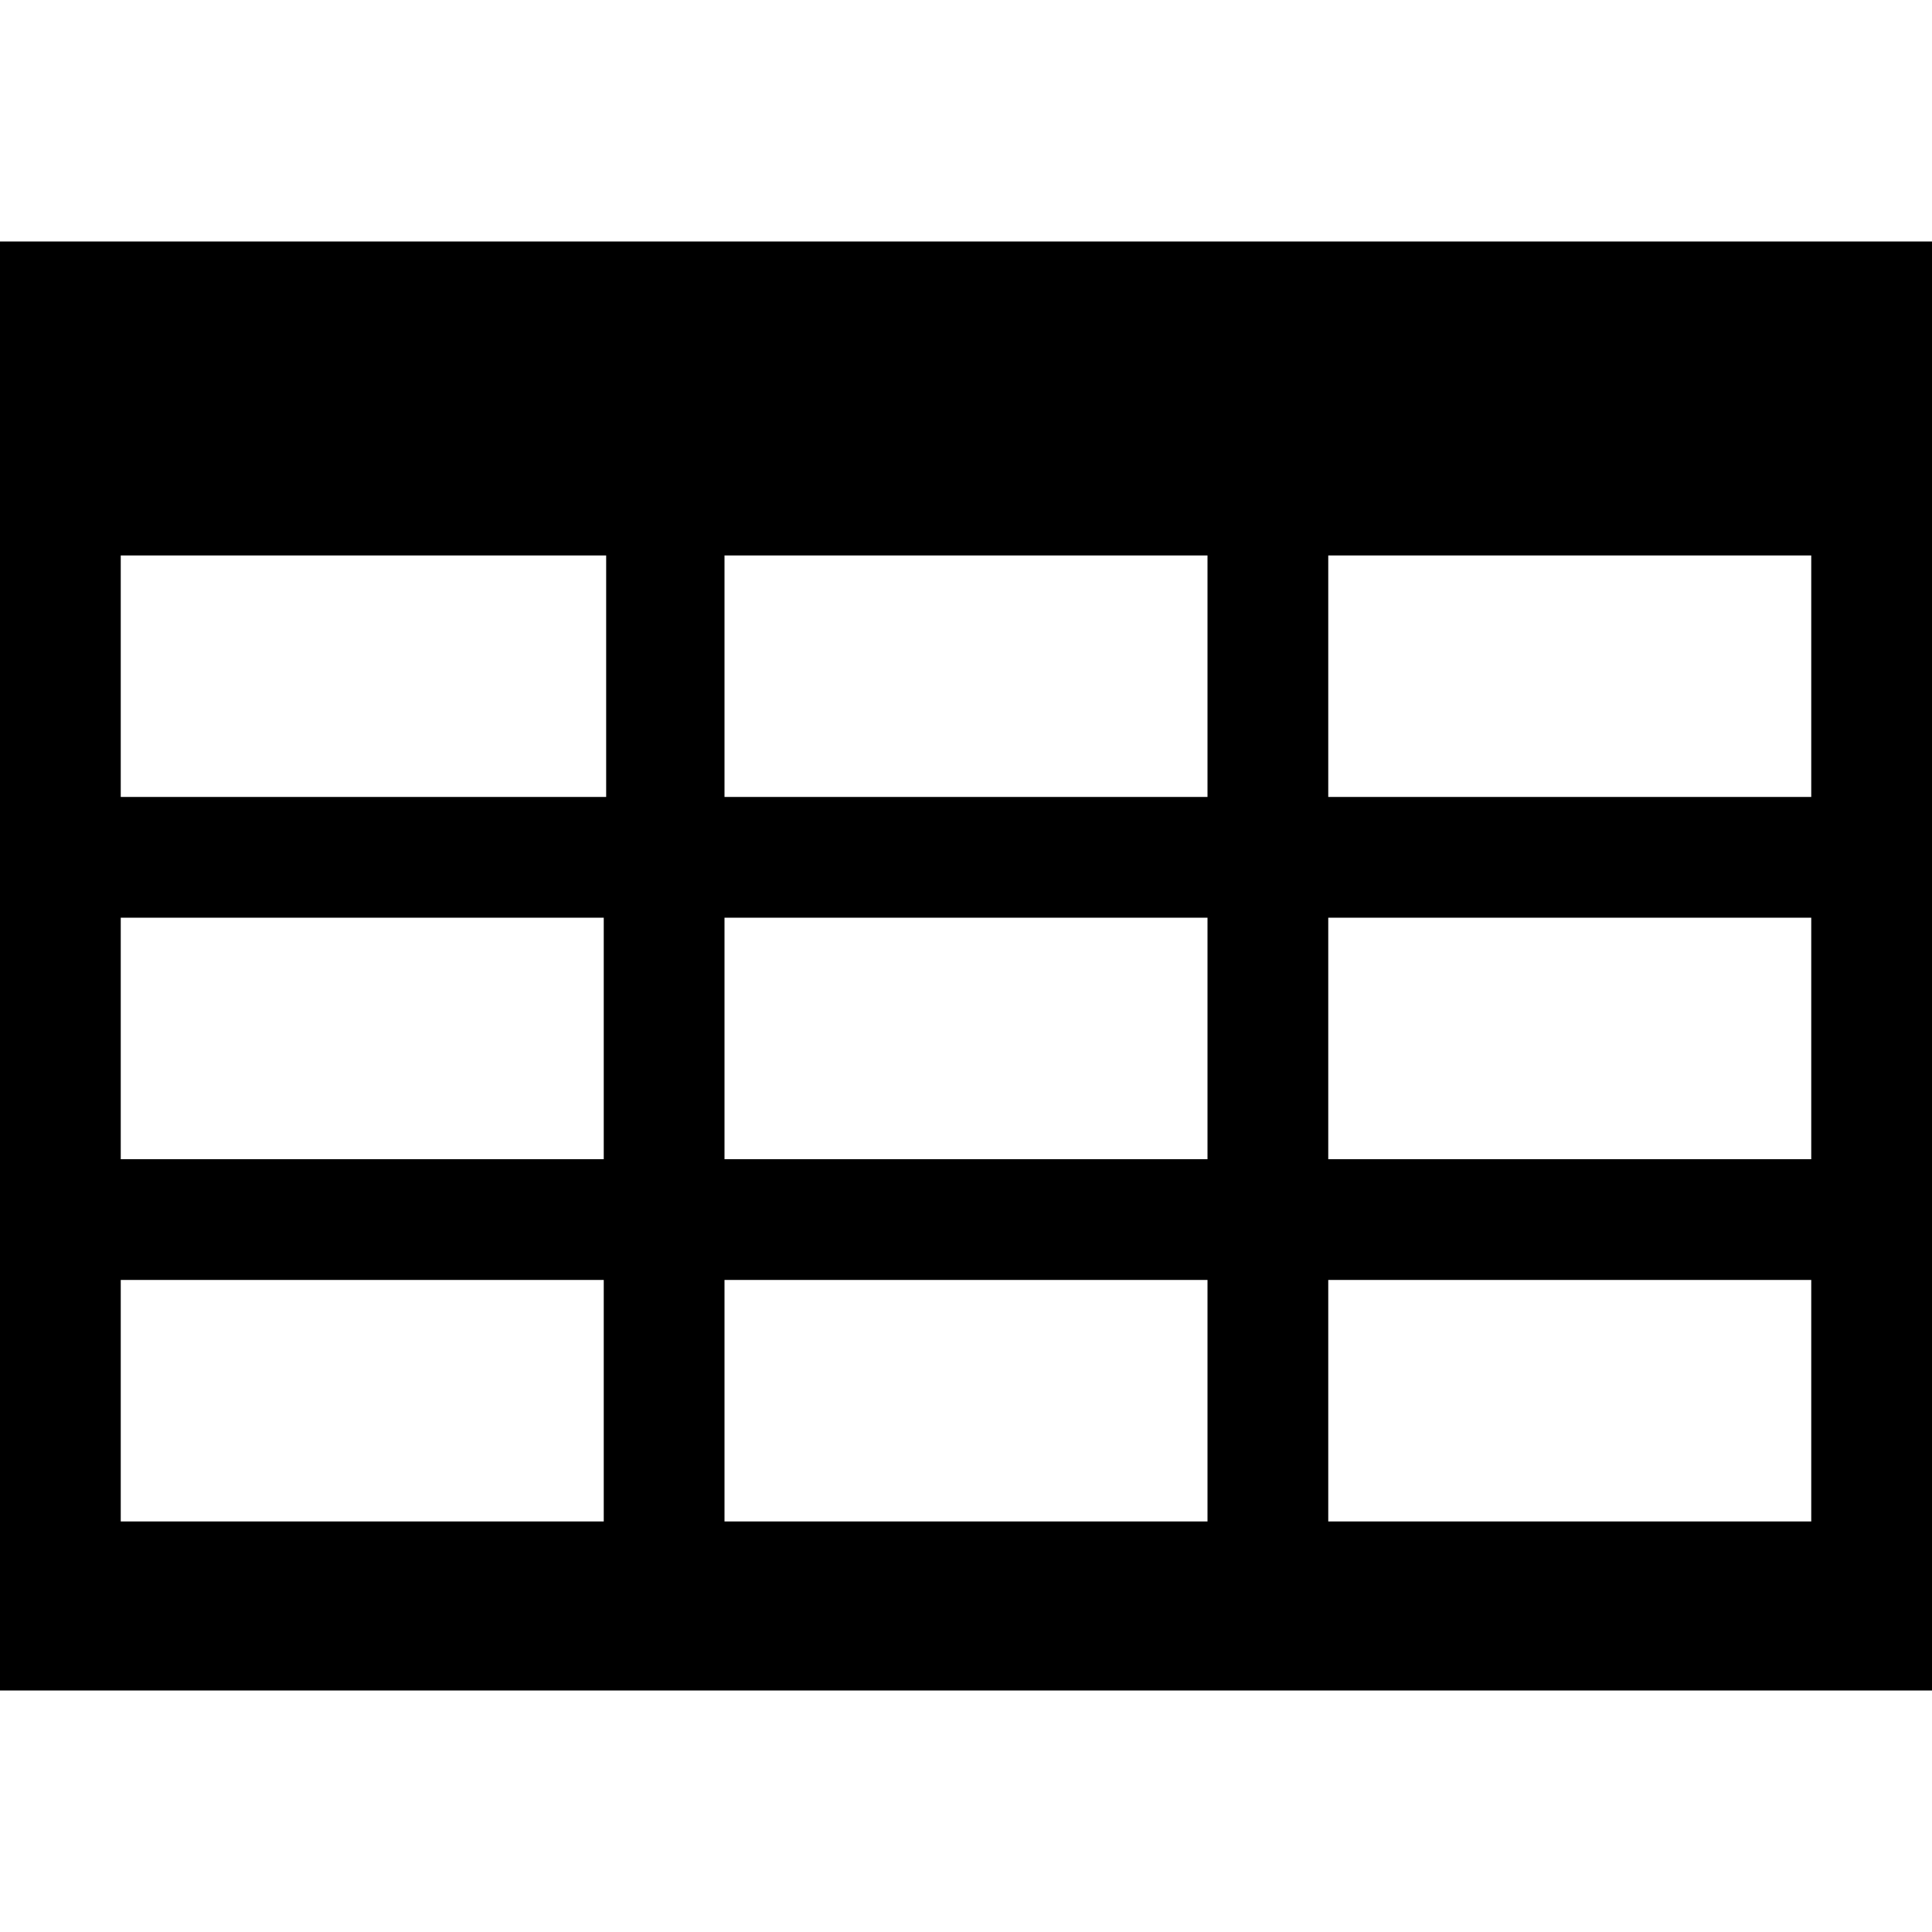
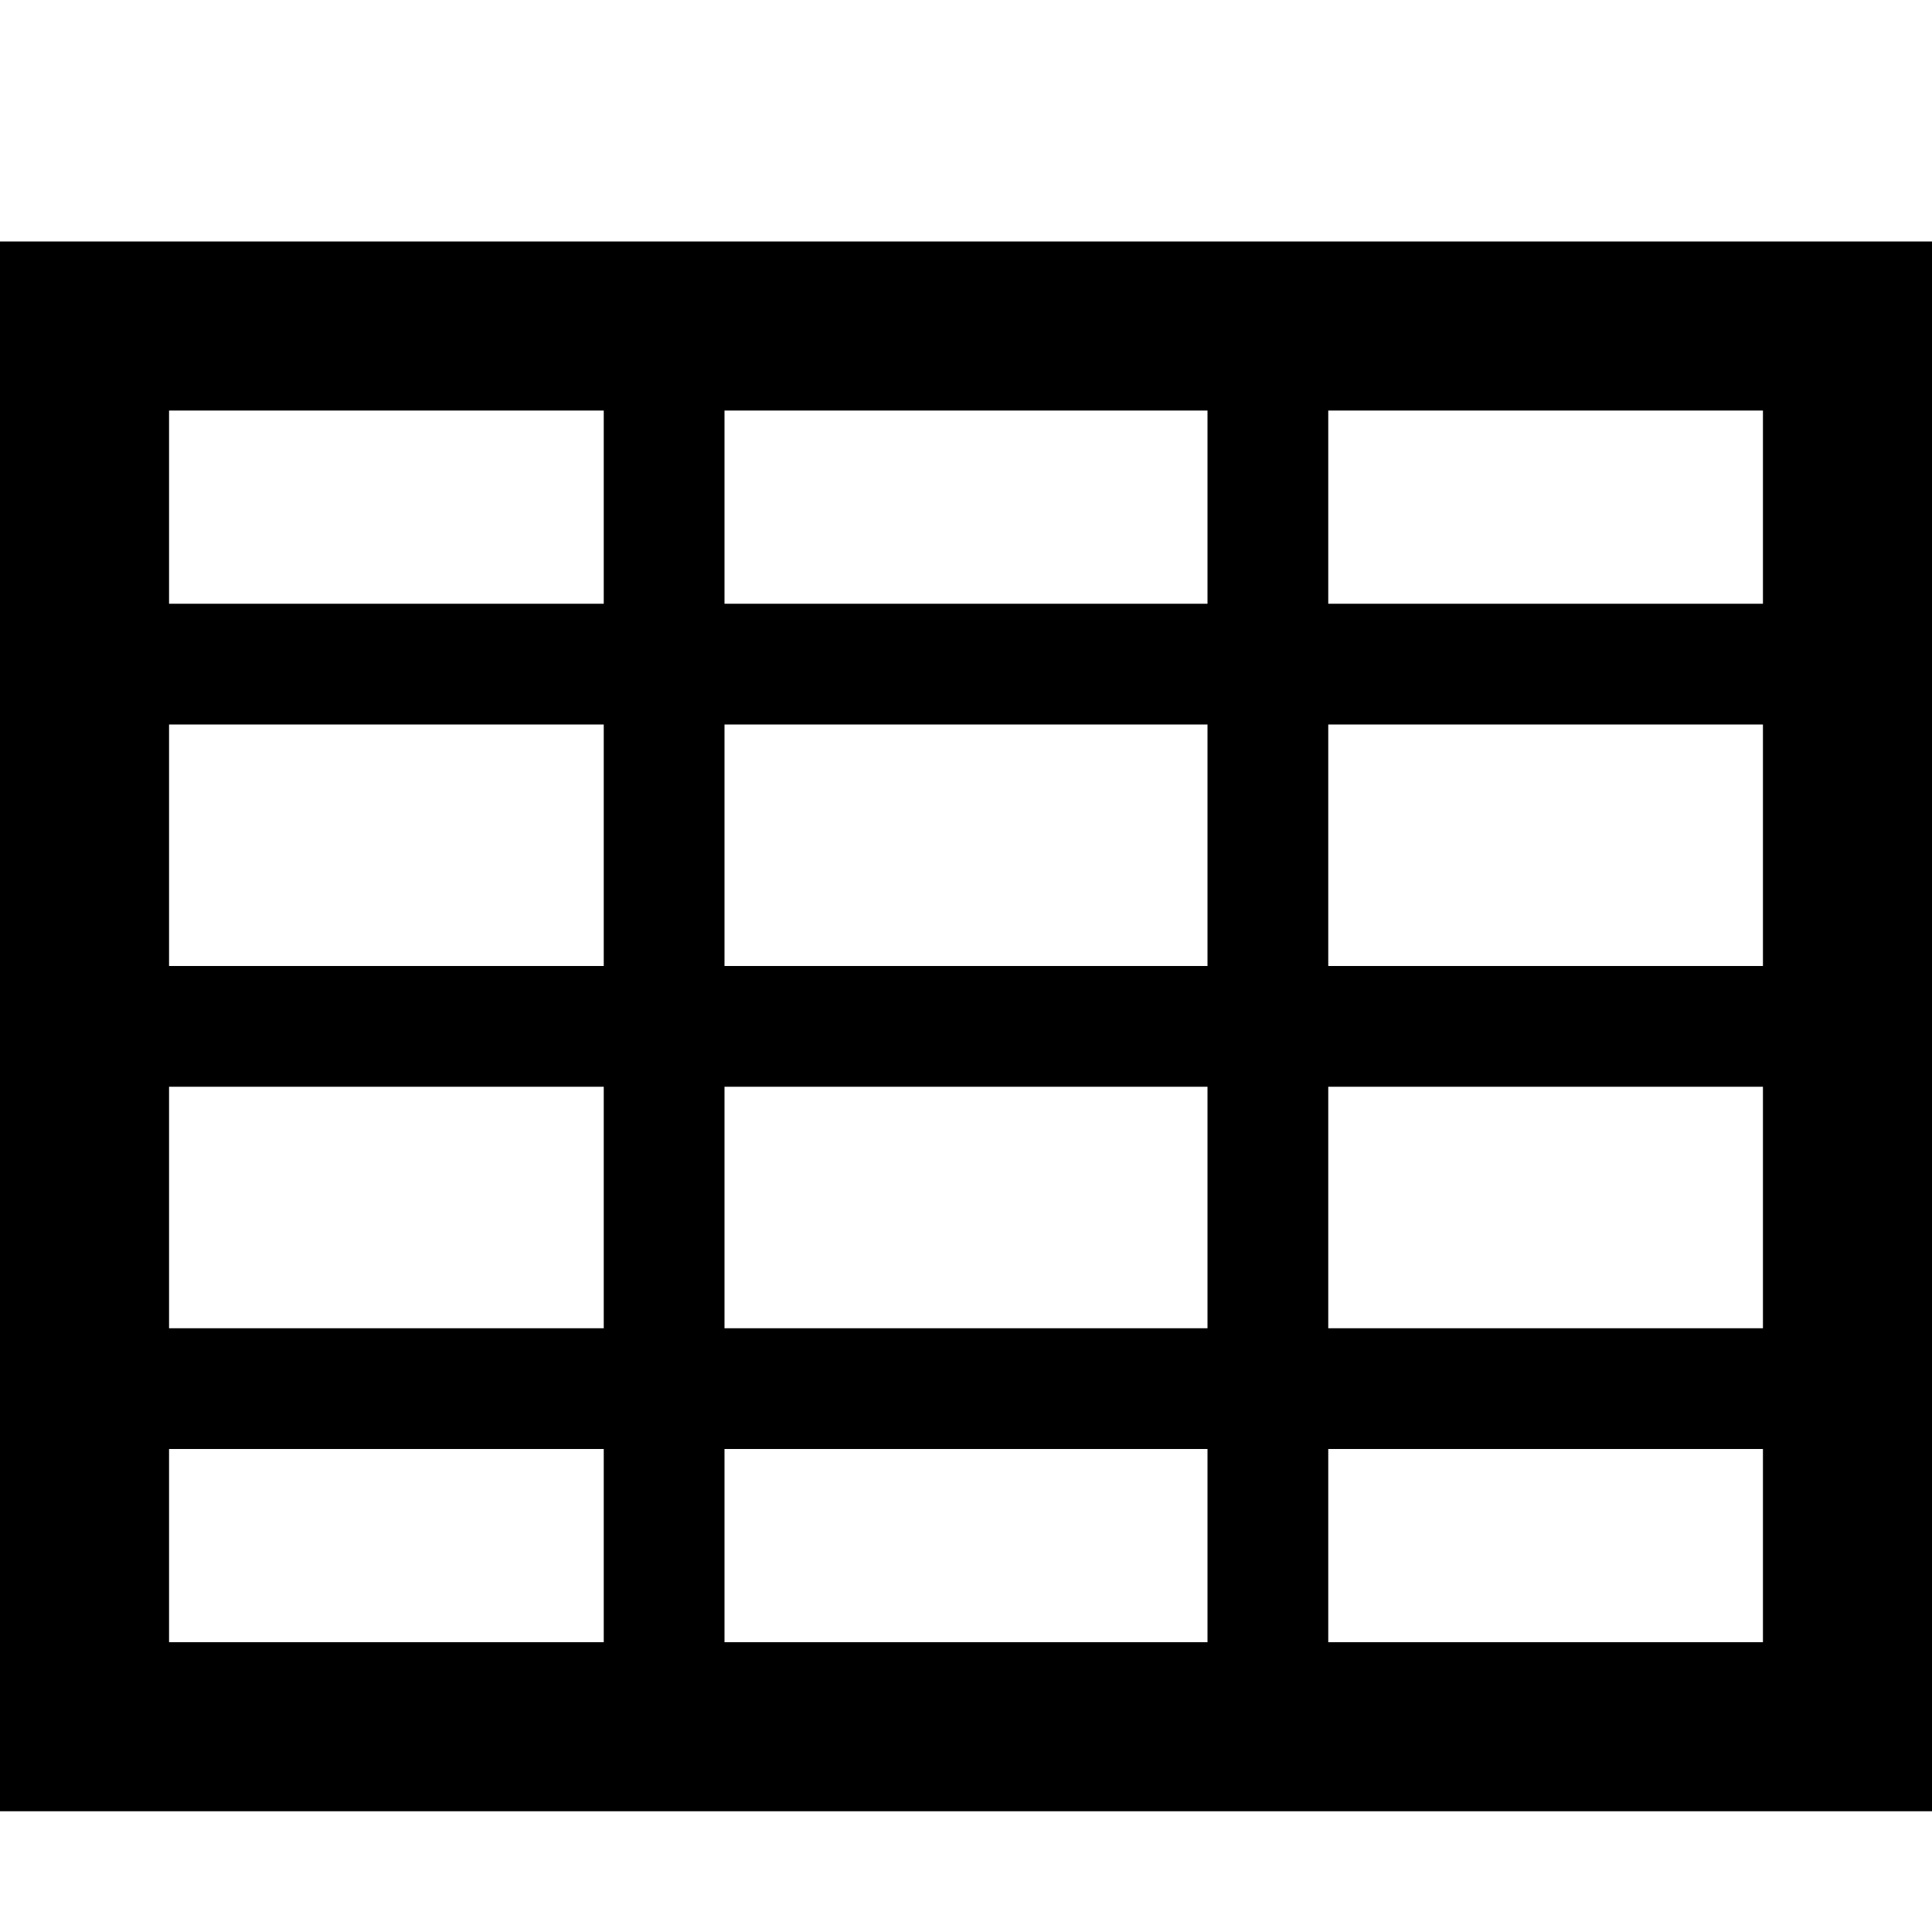
<svg xmlns="http://www.w3.org/2000/svg" width="16" height="16" viewBox="0 0 16 16">
-   <path d="m0 2v12h16v-12zm6 10.6v-2h4v2zm-1-2v2h-4v-2zm-4-1v-2h4v2zm5 0v-2h4v2zm-.98-5v2h-4.02v-2zm9.98 8h-4v-2h4zm0-3h-4v-2h4zm-9-3v-2h4v2zm9 0h-4v-2h4z" />
+   <path d="m0 2v13h16v-13zm6 9v-2h4v2zm4 1v1.6h-4v-1.6zm-5-3v2h-3.6v-2zm-3.6-1v-2h3.6v2zm4.6 0v-2h4v2zm0-3v-1.6h4v1.6zm-1-1.6v1.6h-3.6v-1.6zm-3.6 8.6h3.6v1.6h-3.6zm13.2 1.6h-3.6v-1.6h3.6zm0-2.6h-3.6v-2h3.6zm0-3h-3.6v-2h3.6zm-3.6-3v-1.6h3.6v1.6z" />
</svg>
